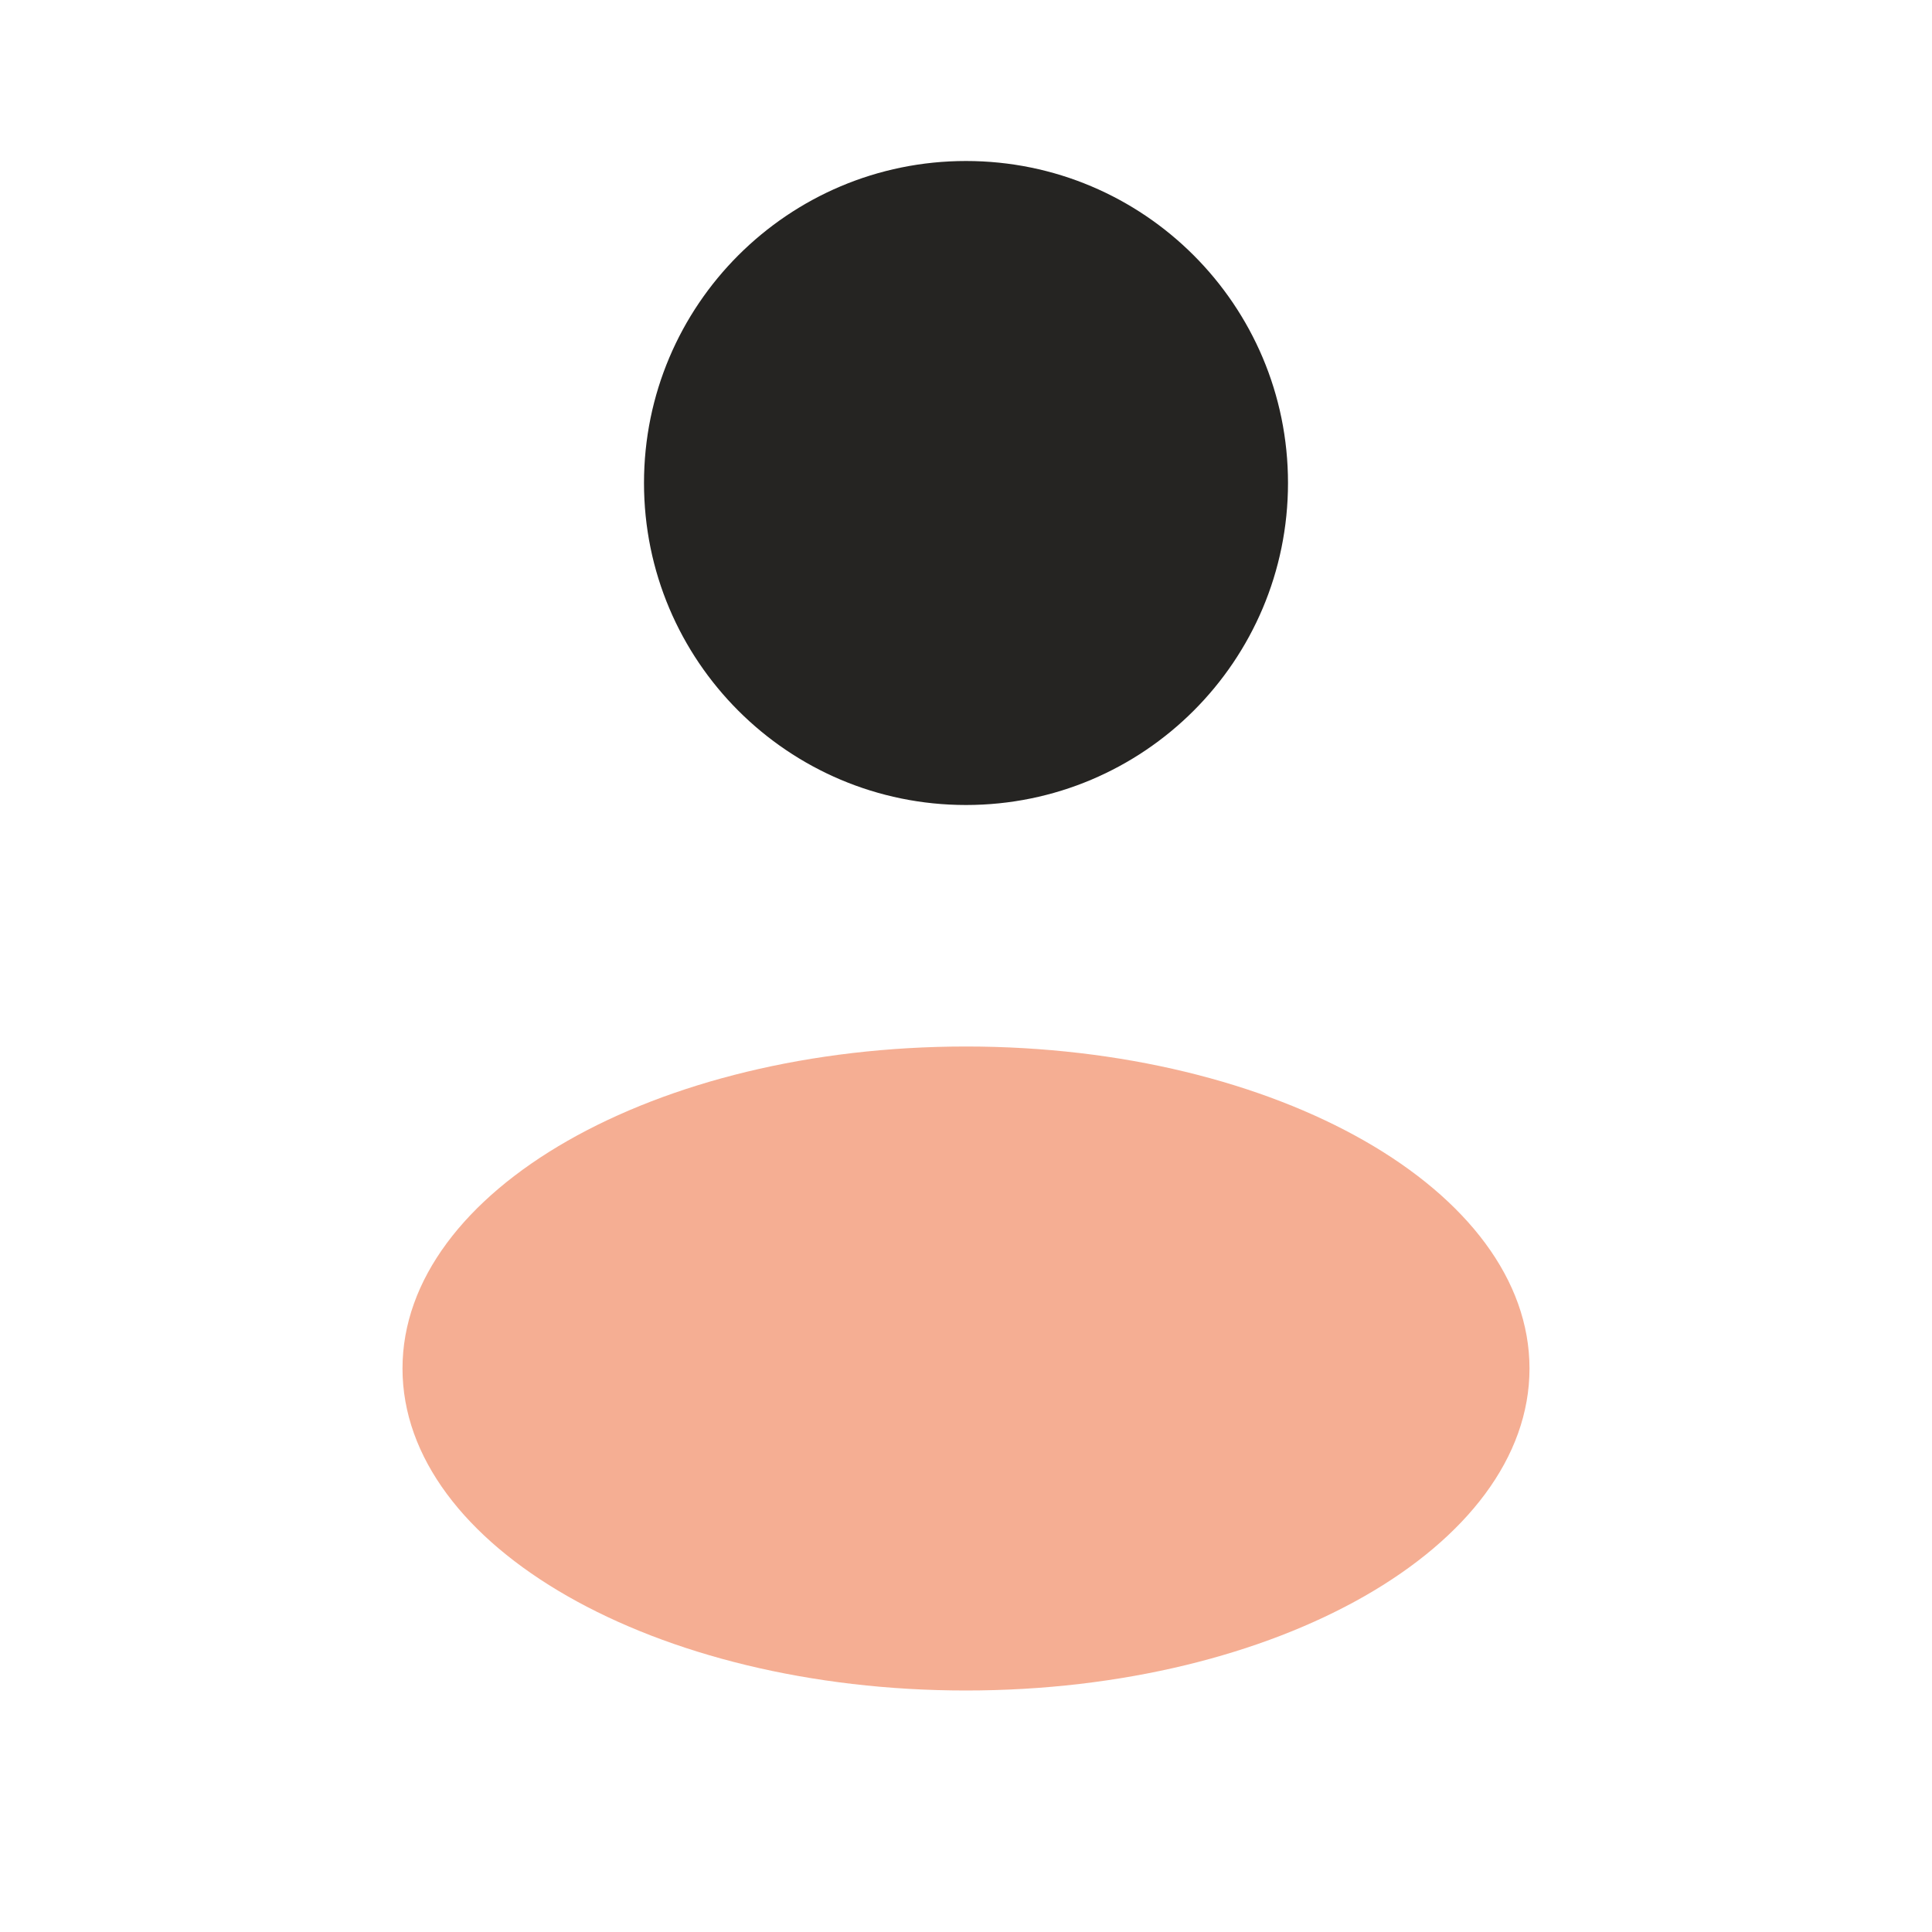
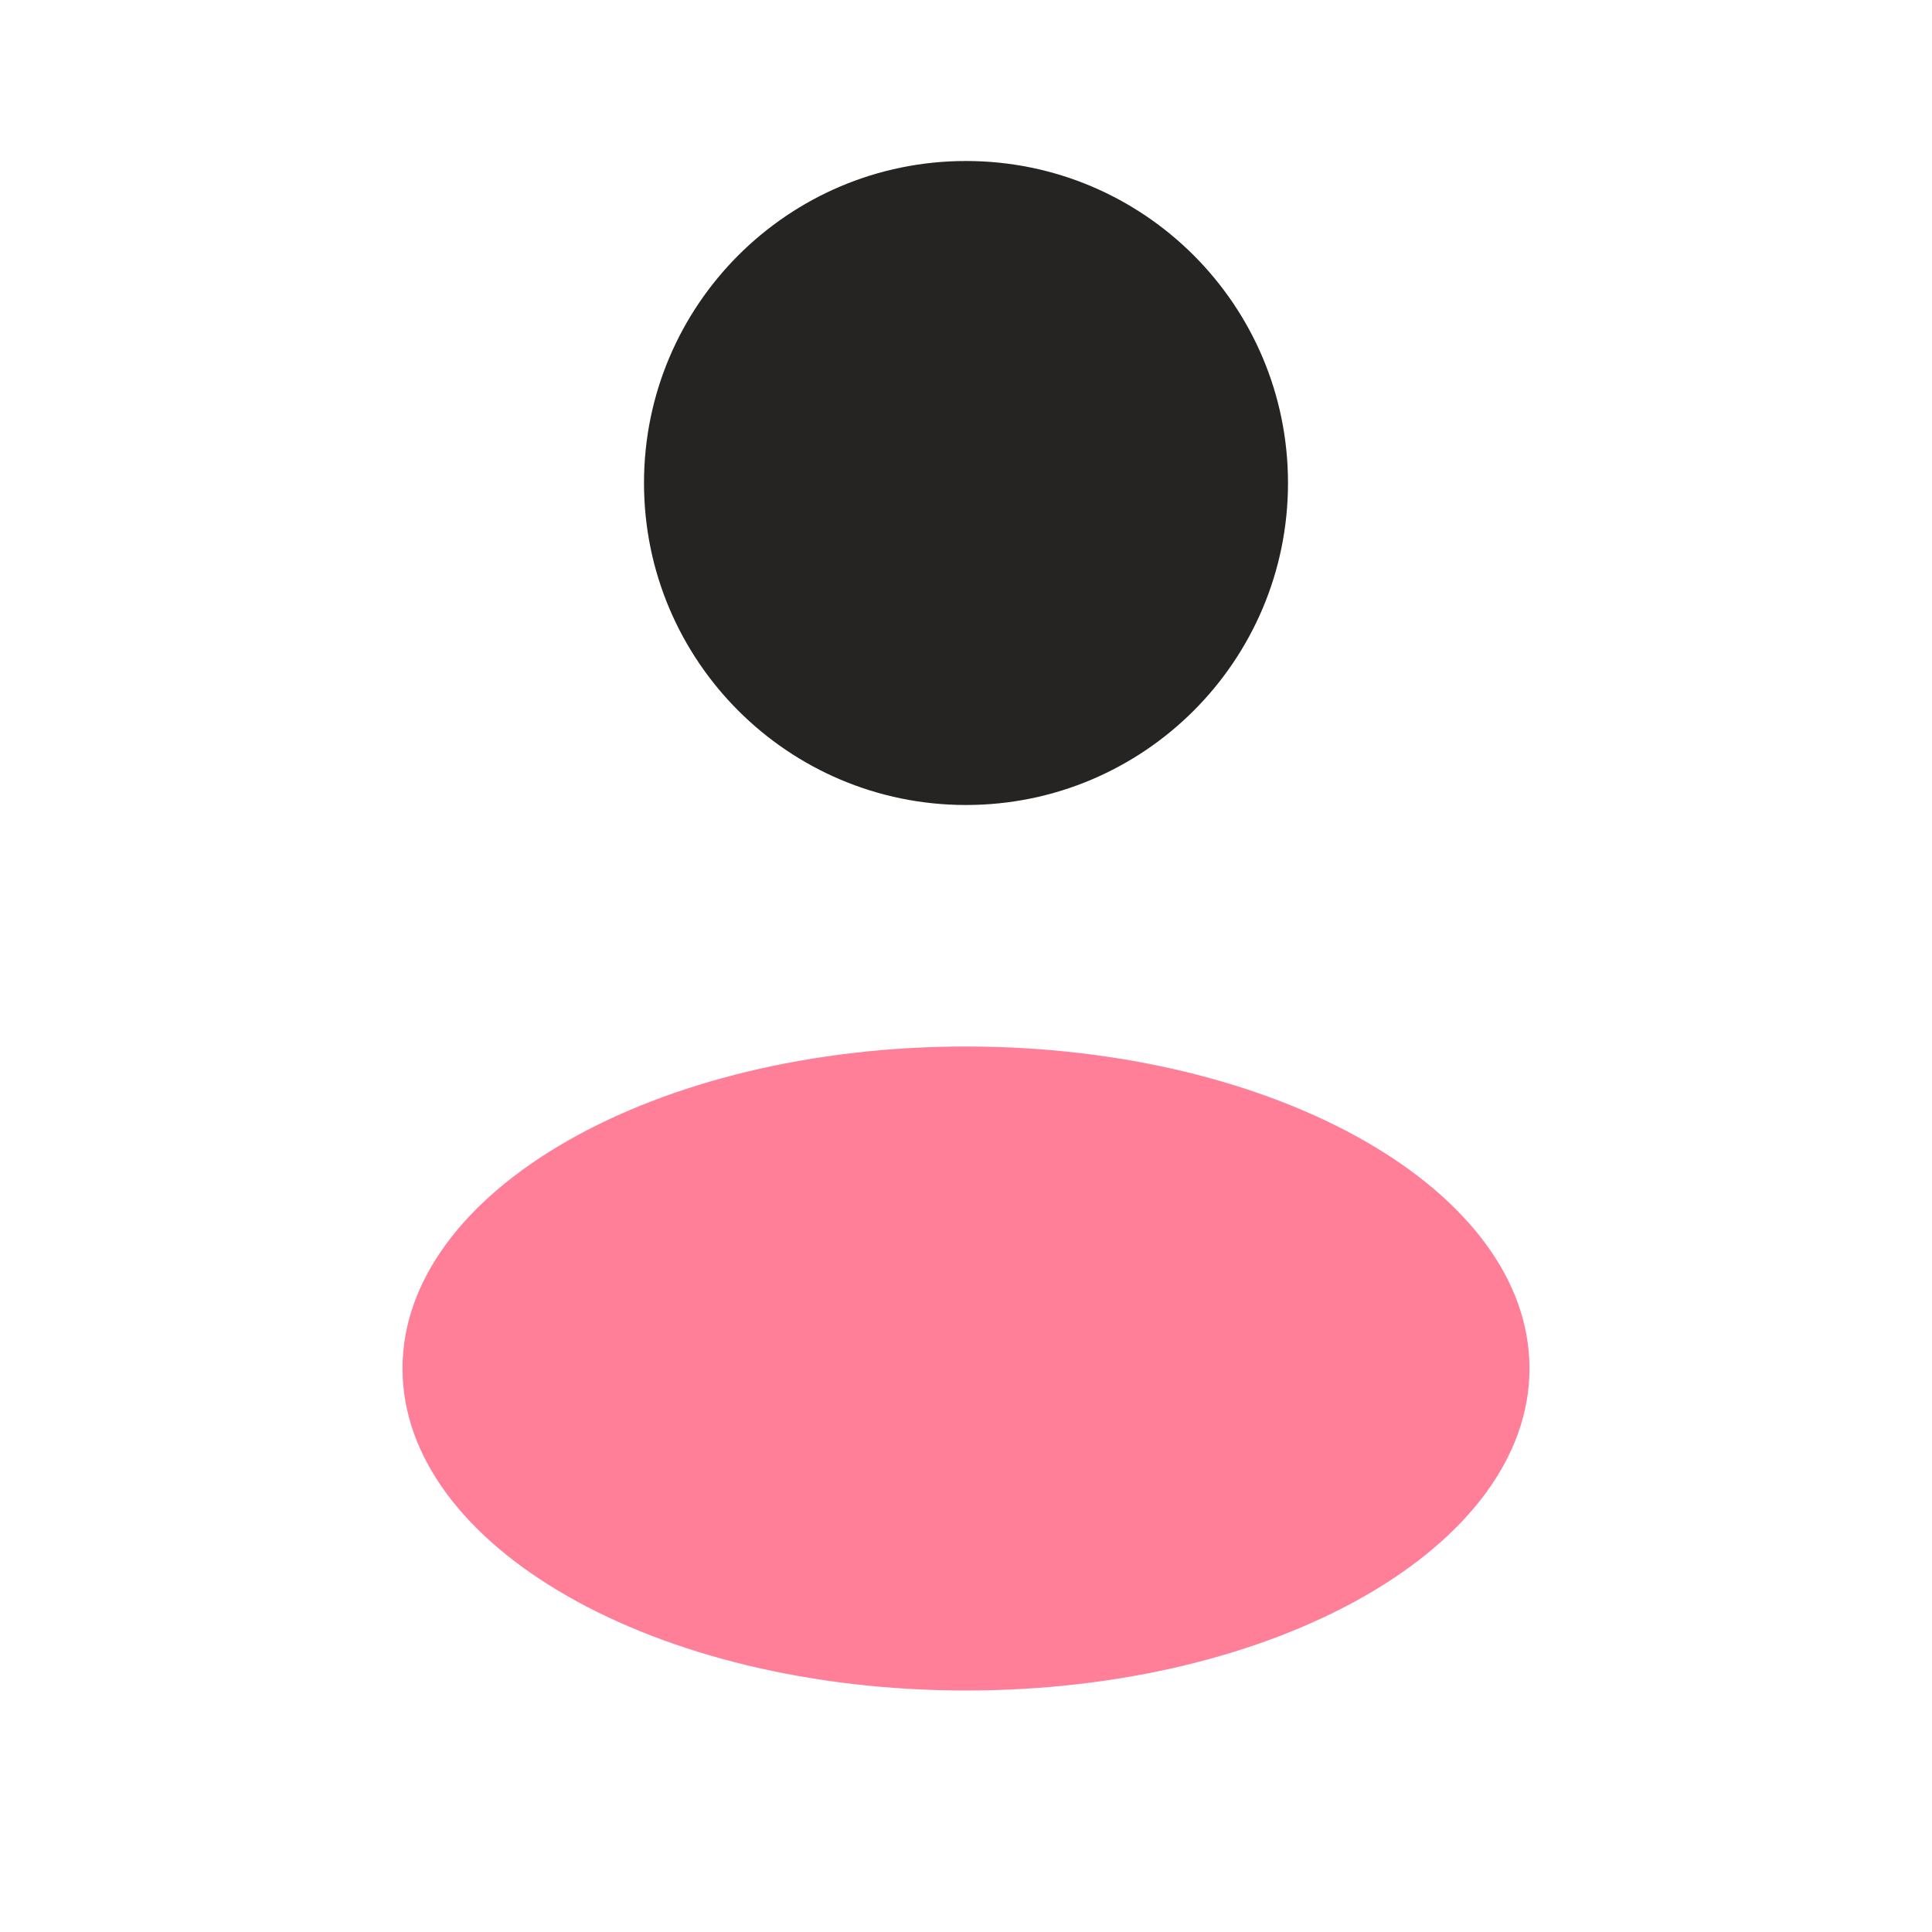
<svg xmlns="http://www.w3.org/2000/svg" width="24" height="24" viewBox="0 0 24 24" fill="none">
  <circle cx="12" cy="6" r="4" fill="#252422" />
-   <ellipse opacity="0.5" cx="12" cy="17" rx="7" ry="4" fill="#EB5E28" />
+   <ellipse opacity="0.5" cx="12" cy="17" rx="7" ry="4" fill="#ff0033" />
</svg>
